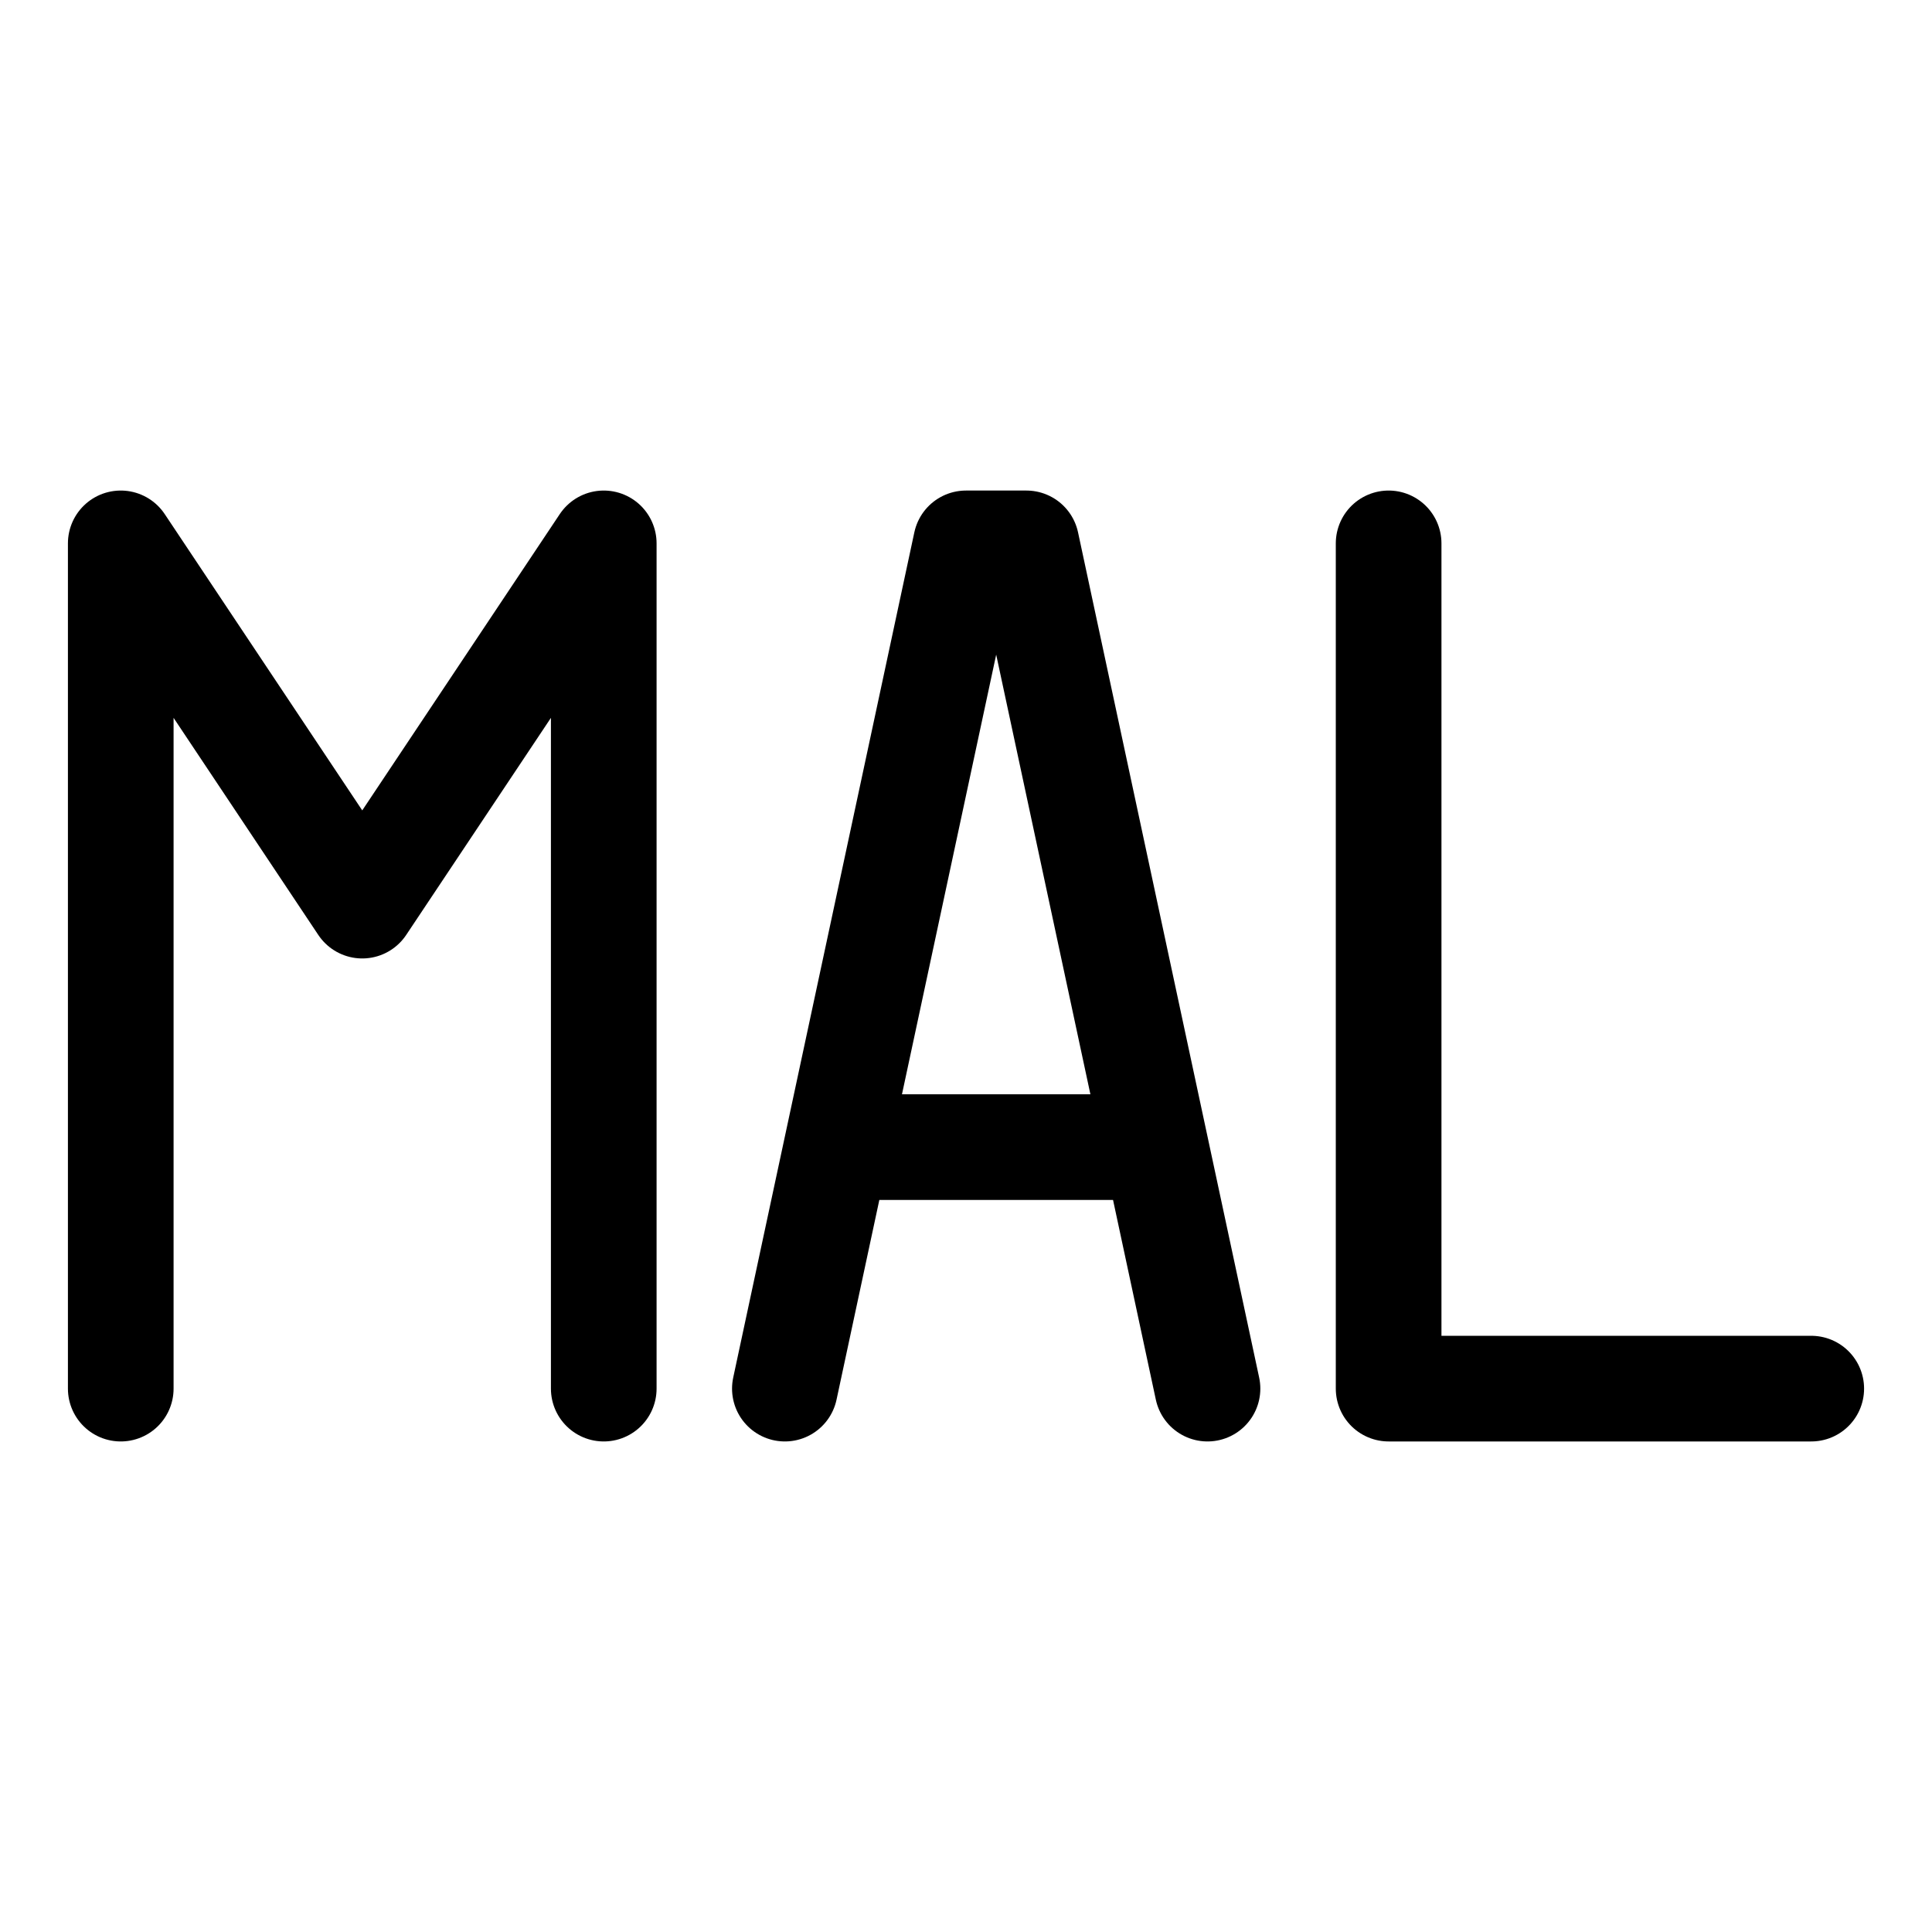
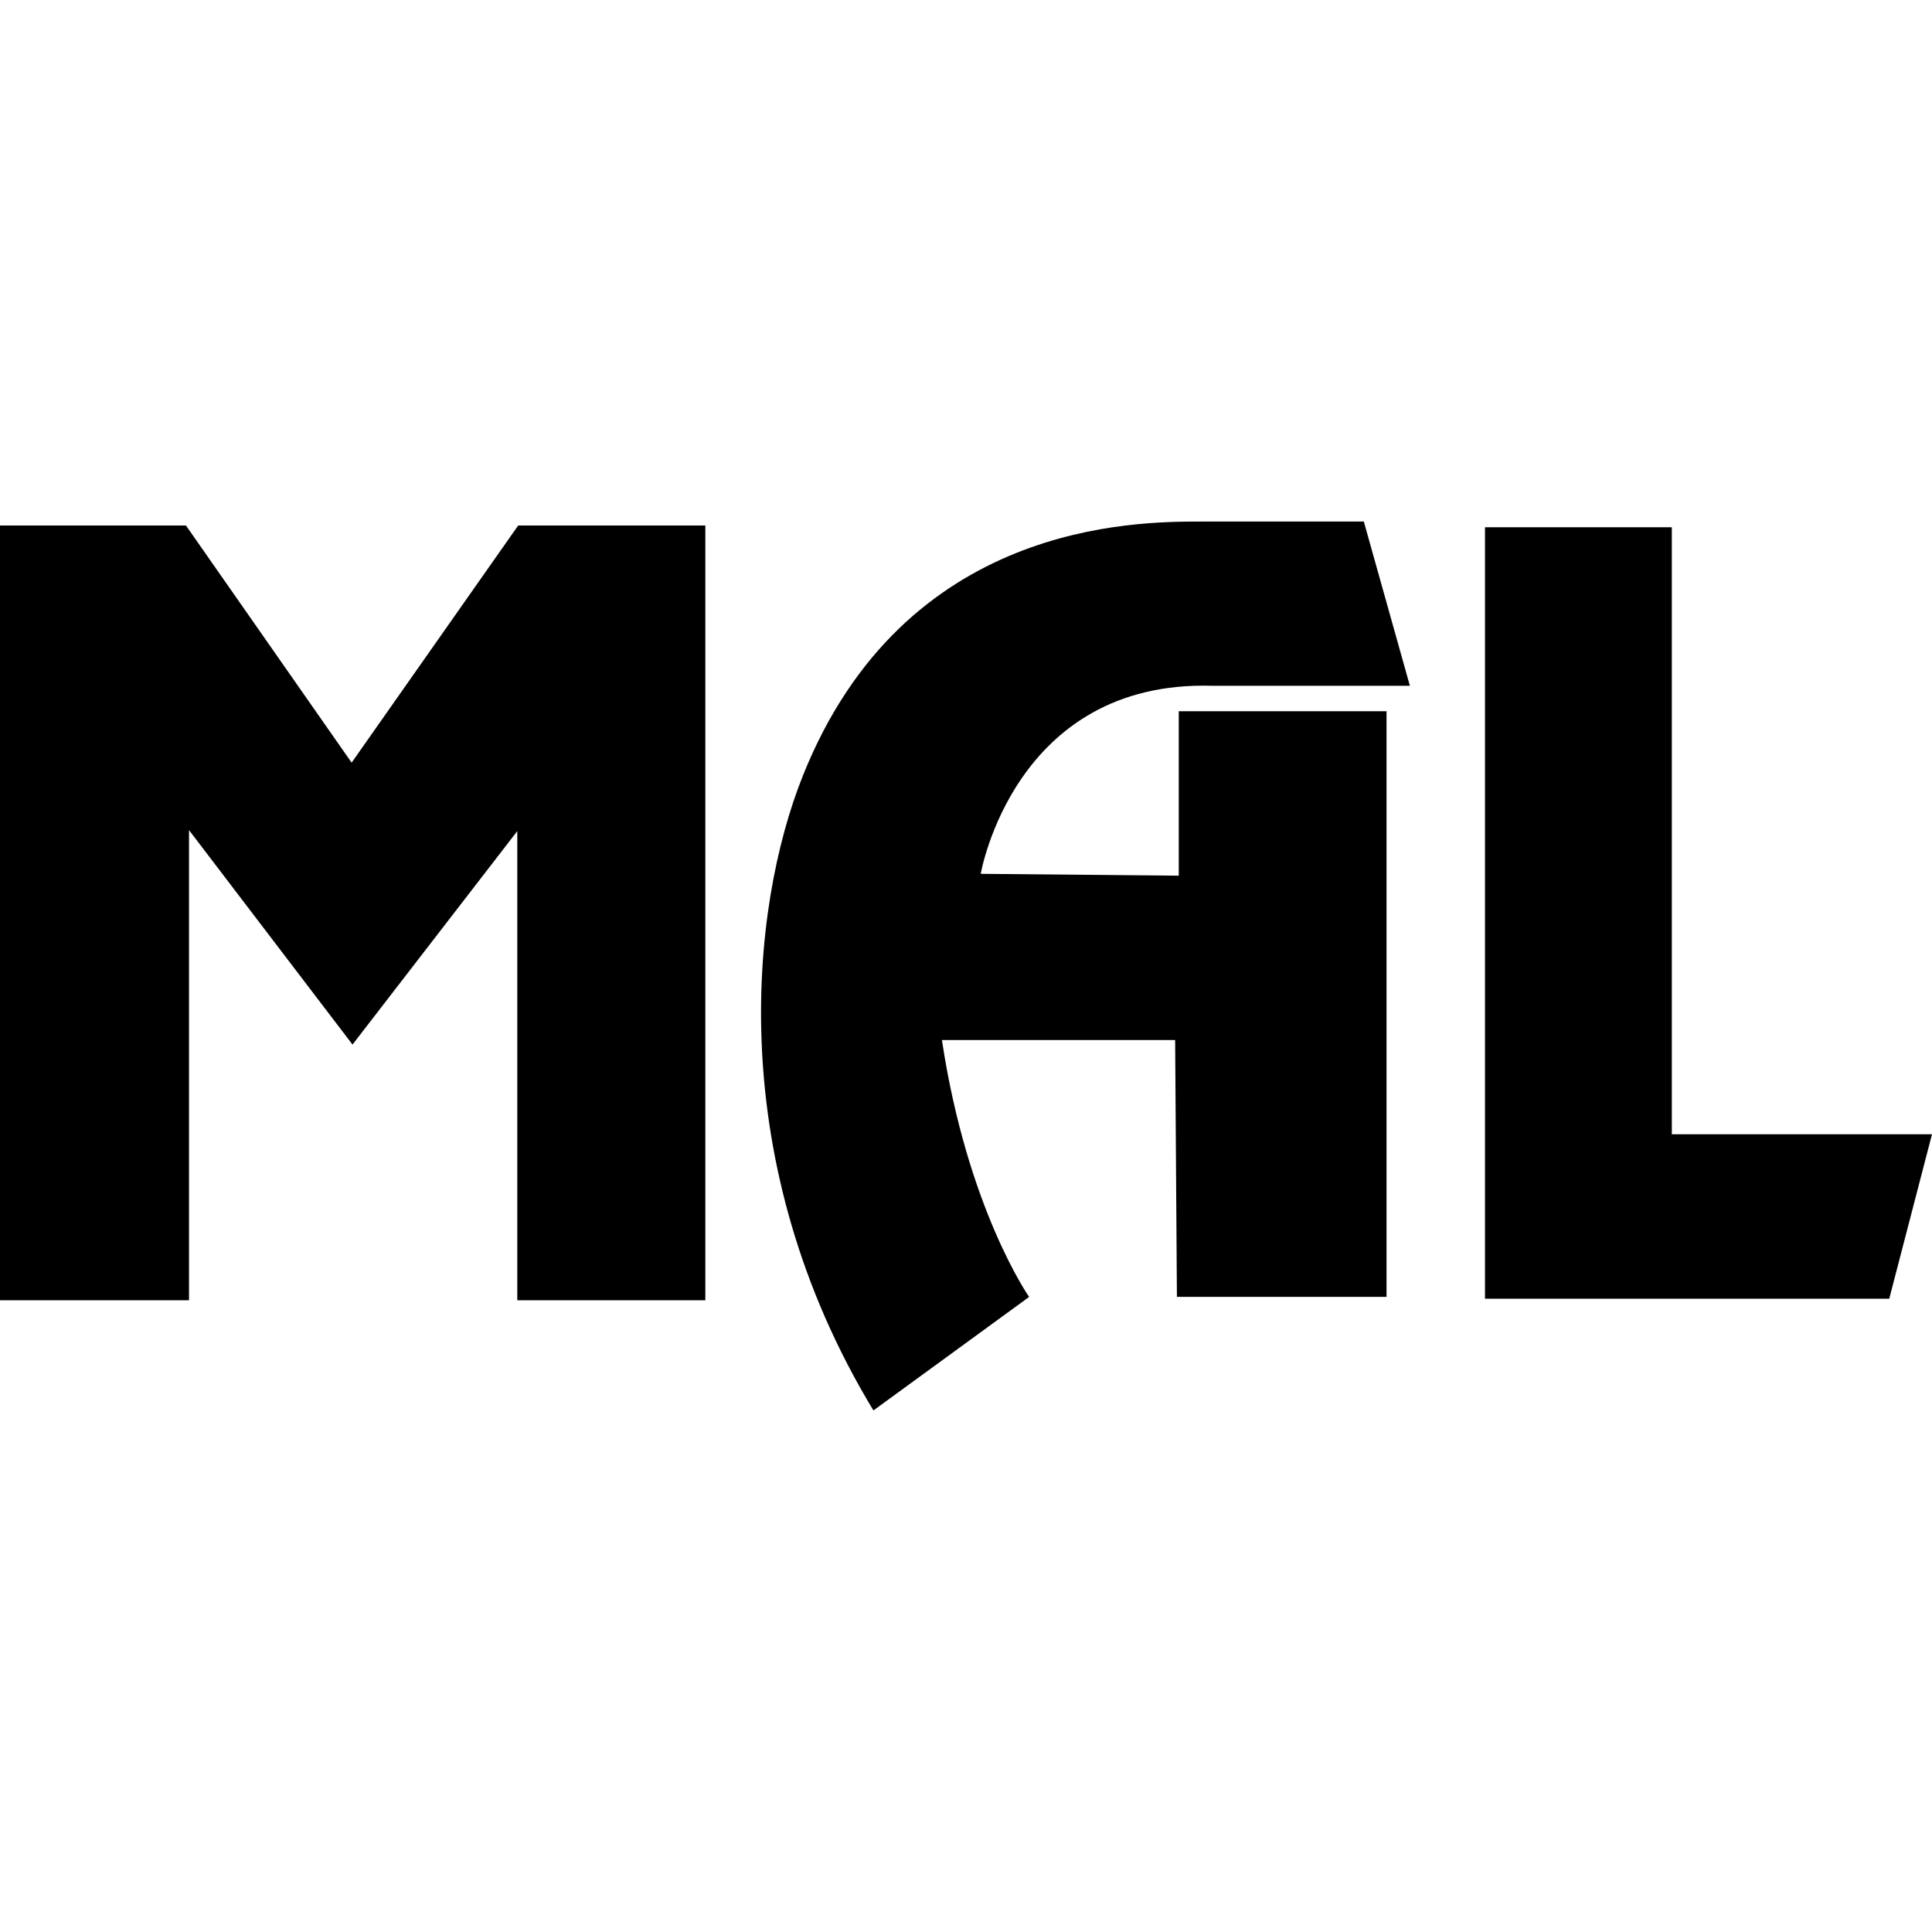
- <svg xmlns="http://www.w3.org/2000/svg" viewBox="0 0 256 256" fill="none" stroke="currentColor" stroke-width="14" stroke-linecap="round" stroke-linejoin="round">
-   <path d="M16 184V72l32 48 32-48v112M104 184l24-112h8l24 112M112 152h40M184 72v112h56" />
+ <svg xmlns="http://www.w3.org/2000/svg" role="img" viewBox="0 0 24 24">
+   <path fill="currentColor" d="M14.921 6.479c-.82 0-3.683 0-4.947 3.156-.662 1.652-.986 4.812.876 7.886l1.934-1.41s-.767-1.095-1.083-3.191h2.897l.022 3.19h2.604V8.835h-2.581v2.043l-2.46-.023s.413-2.408 2.877-2.336h2.454l-.572-2.04ZM0 6.528v9.624h2.348v-5.84l2.031 2.664 2.047-2.652v5.828h2.336V6.528H6.437L4.368 9.474 2.31 6.528Zm18.447.022v9.583h5.022L24 14.09h-3.232V6.55Z" />
</svg>
